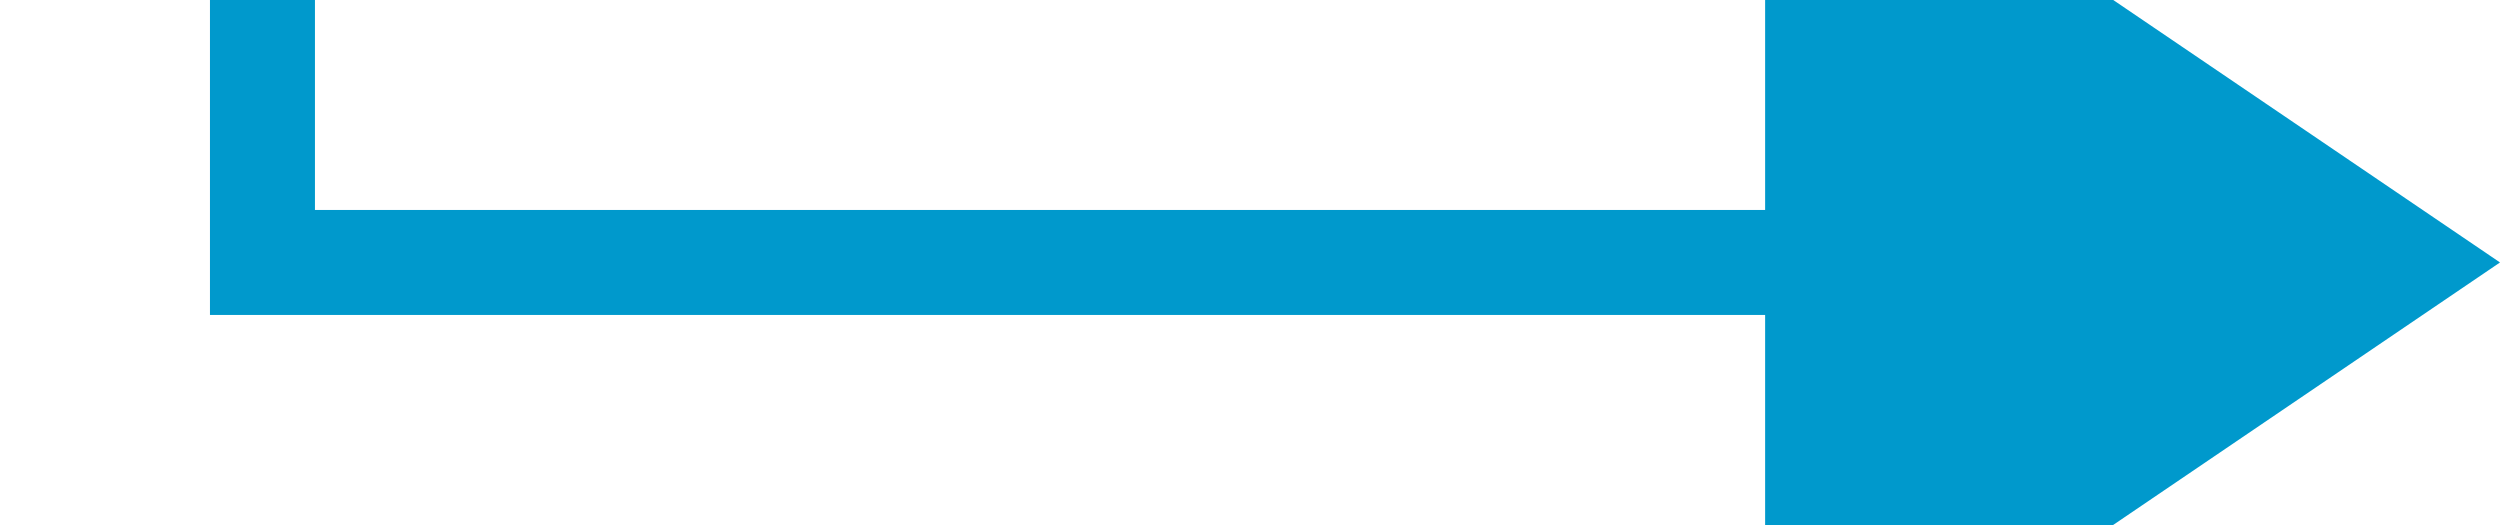
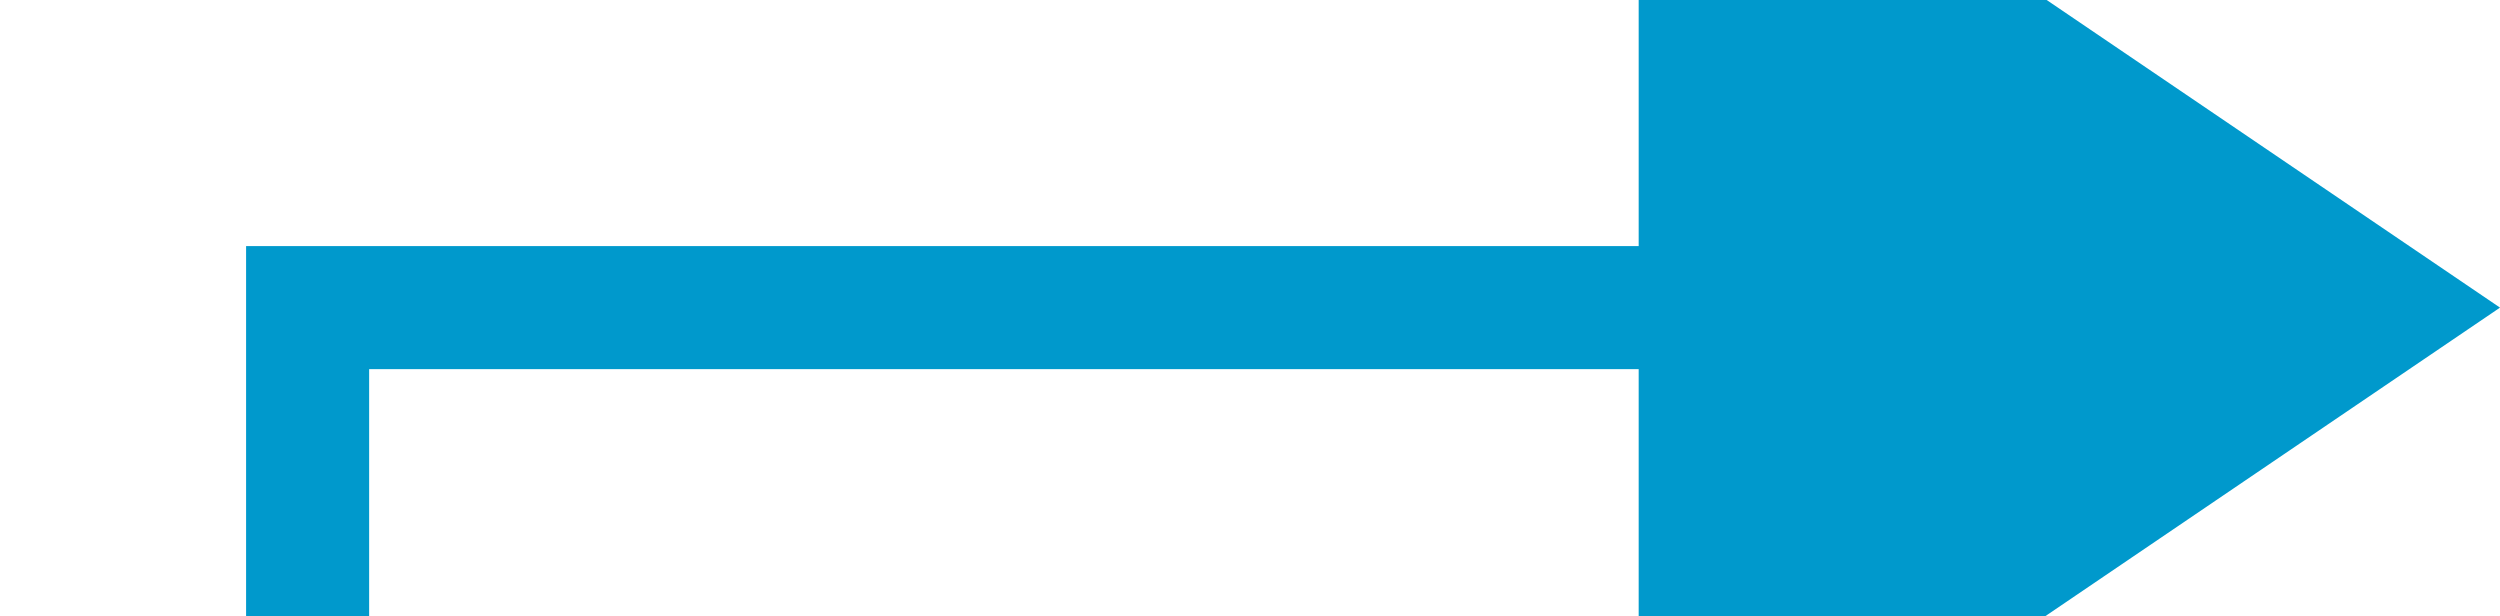
- <svg xmlns="http://www.w3.org/2000/svg" version="1.1" width="47.627px" height="10px" preserveAspectRatio="xMinYMid meet" viewBox="333.373 404  47.627 8">
-   <path d="M 288 357  L 338.373 357  L 338.373 408  L 369 408  " stroke-width="2" stroke="#0099cc" fill="none" />
-   <path d="M 367 417.5  L 381 408  L 367 398.5  L 367 417.5  Z " fill-rule="nonzero" fill="#0099cc" stroke="none" />
+ <svg xmlns="http://www.w3.org/2000/svg" version="1.1" width="40.635px" height="10px" preserveAspectRatio="xMinYMid meet" viewBox="625.365 248  40.635 8">
+   <path d="M 575 406  L 630.365 406  L 630.365 252  L 654 252  " stroke-width="2" stroke="#0099cc" fill="none" />
+   <path d="M 652 261.5  L 666 252  L 652 242.5  L 652 261.5  Z " fill-rule="nonzero" fill="#0099cc" stroke="none" />
</svg>
